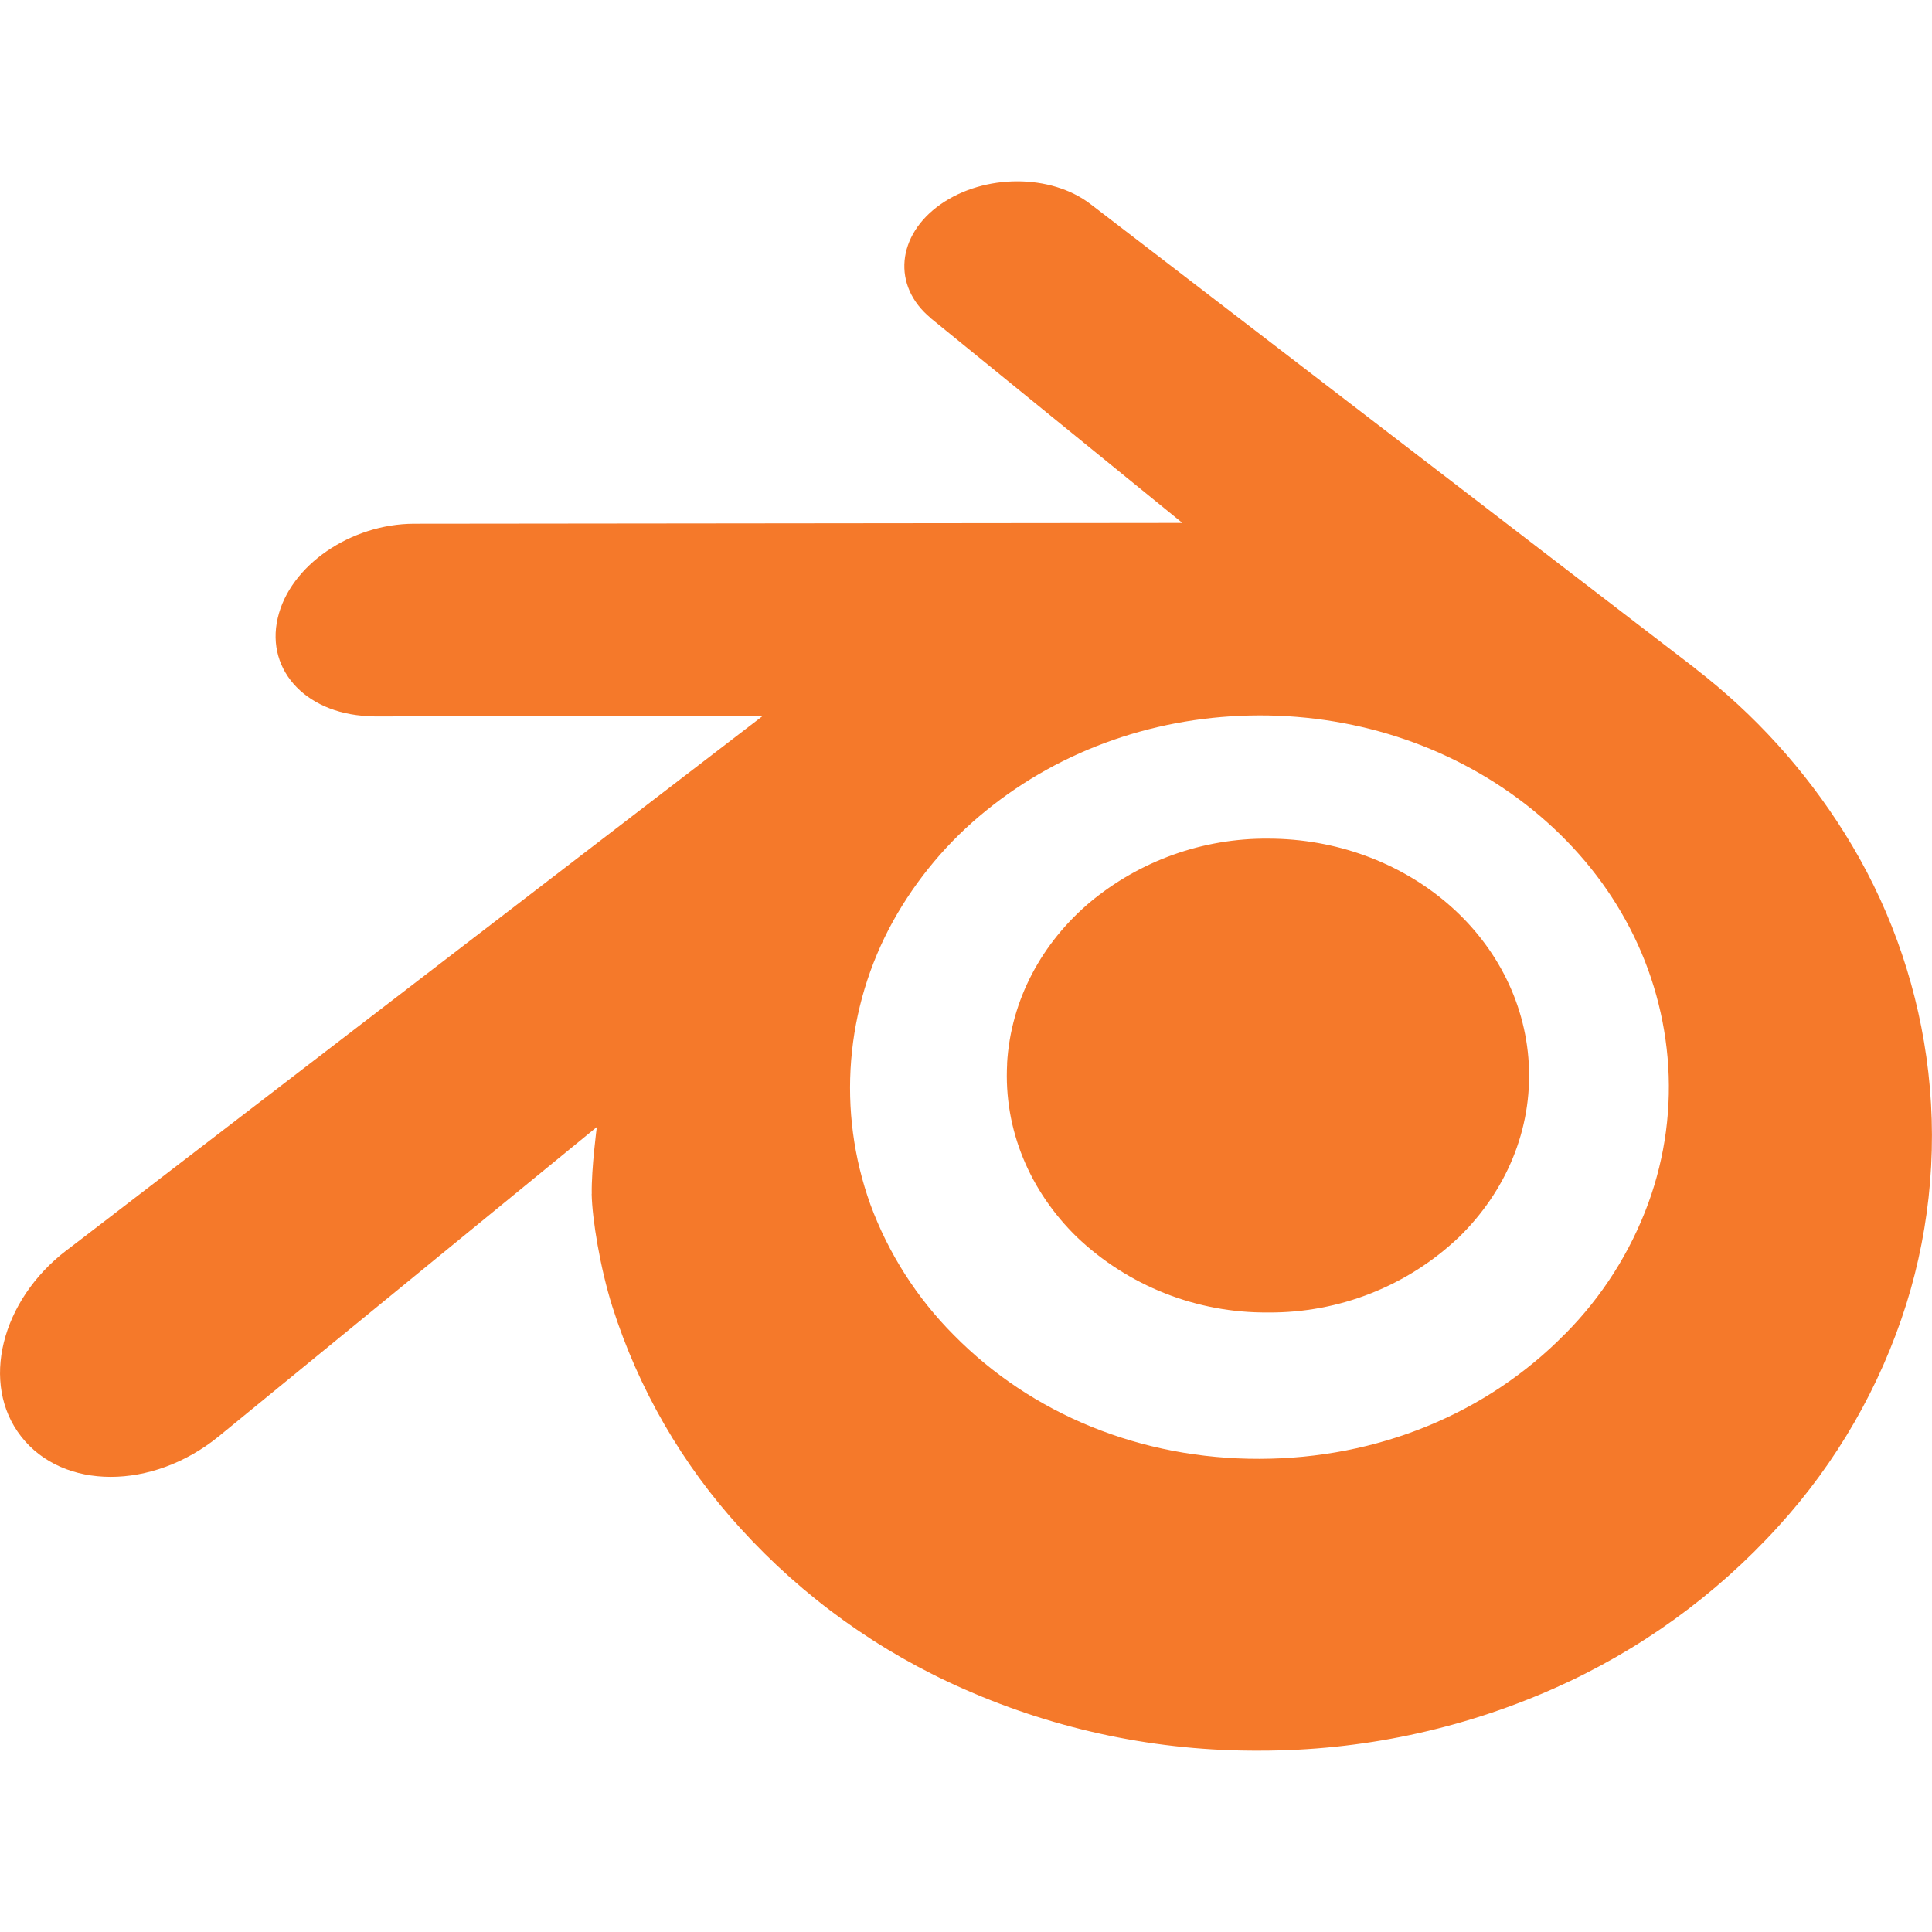
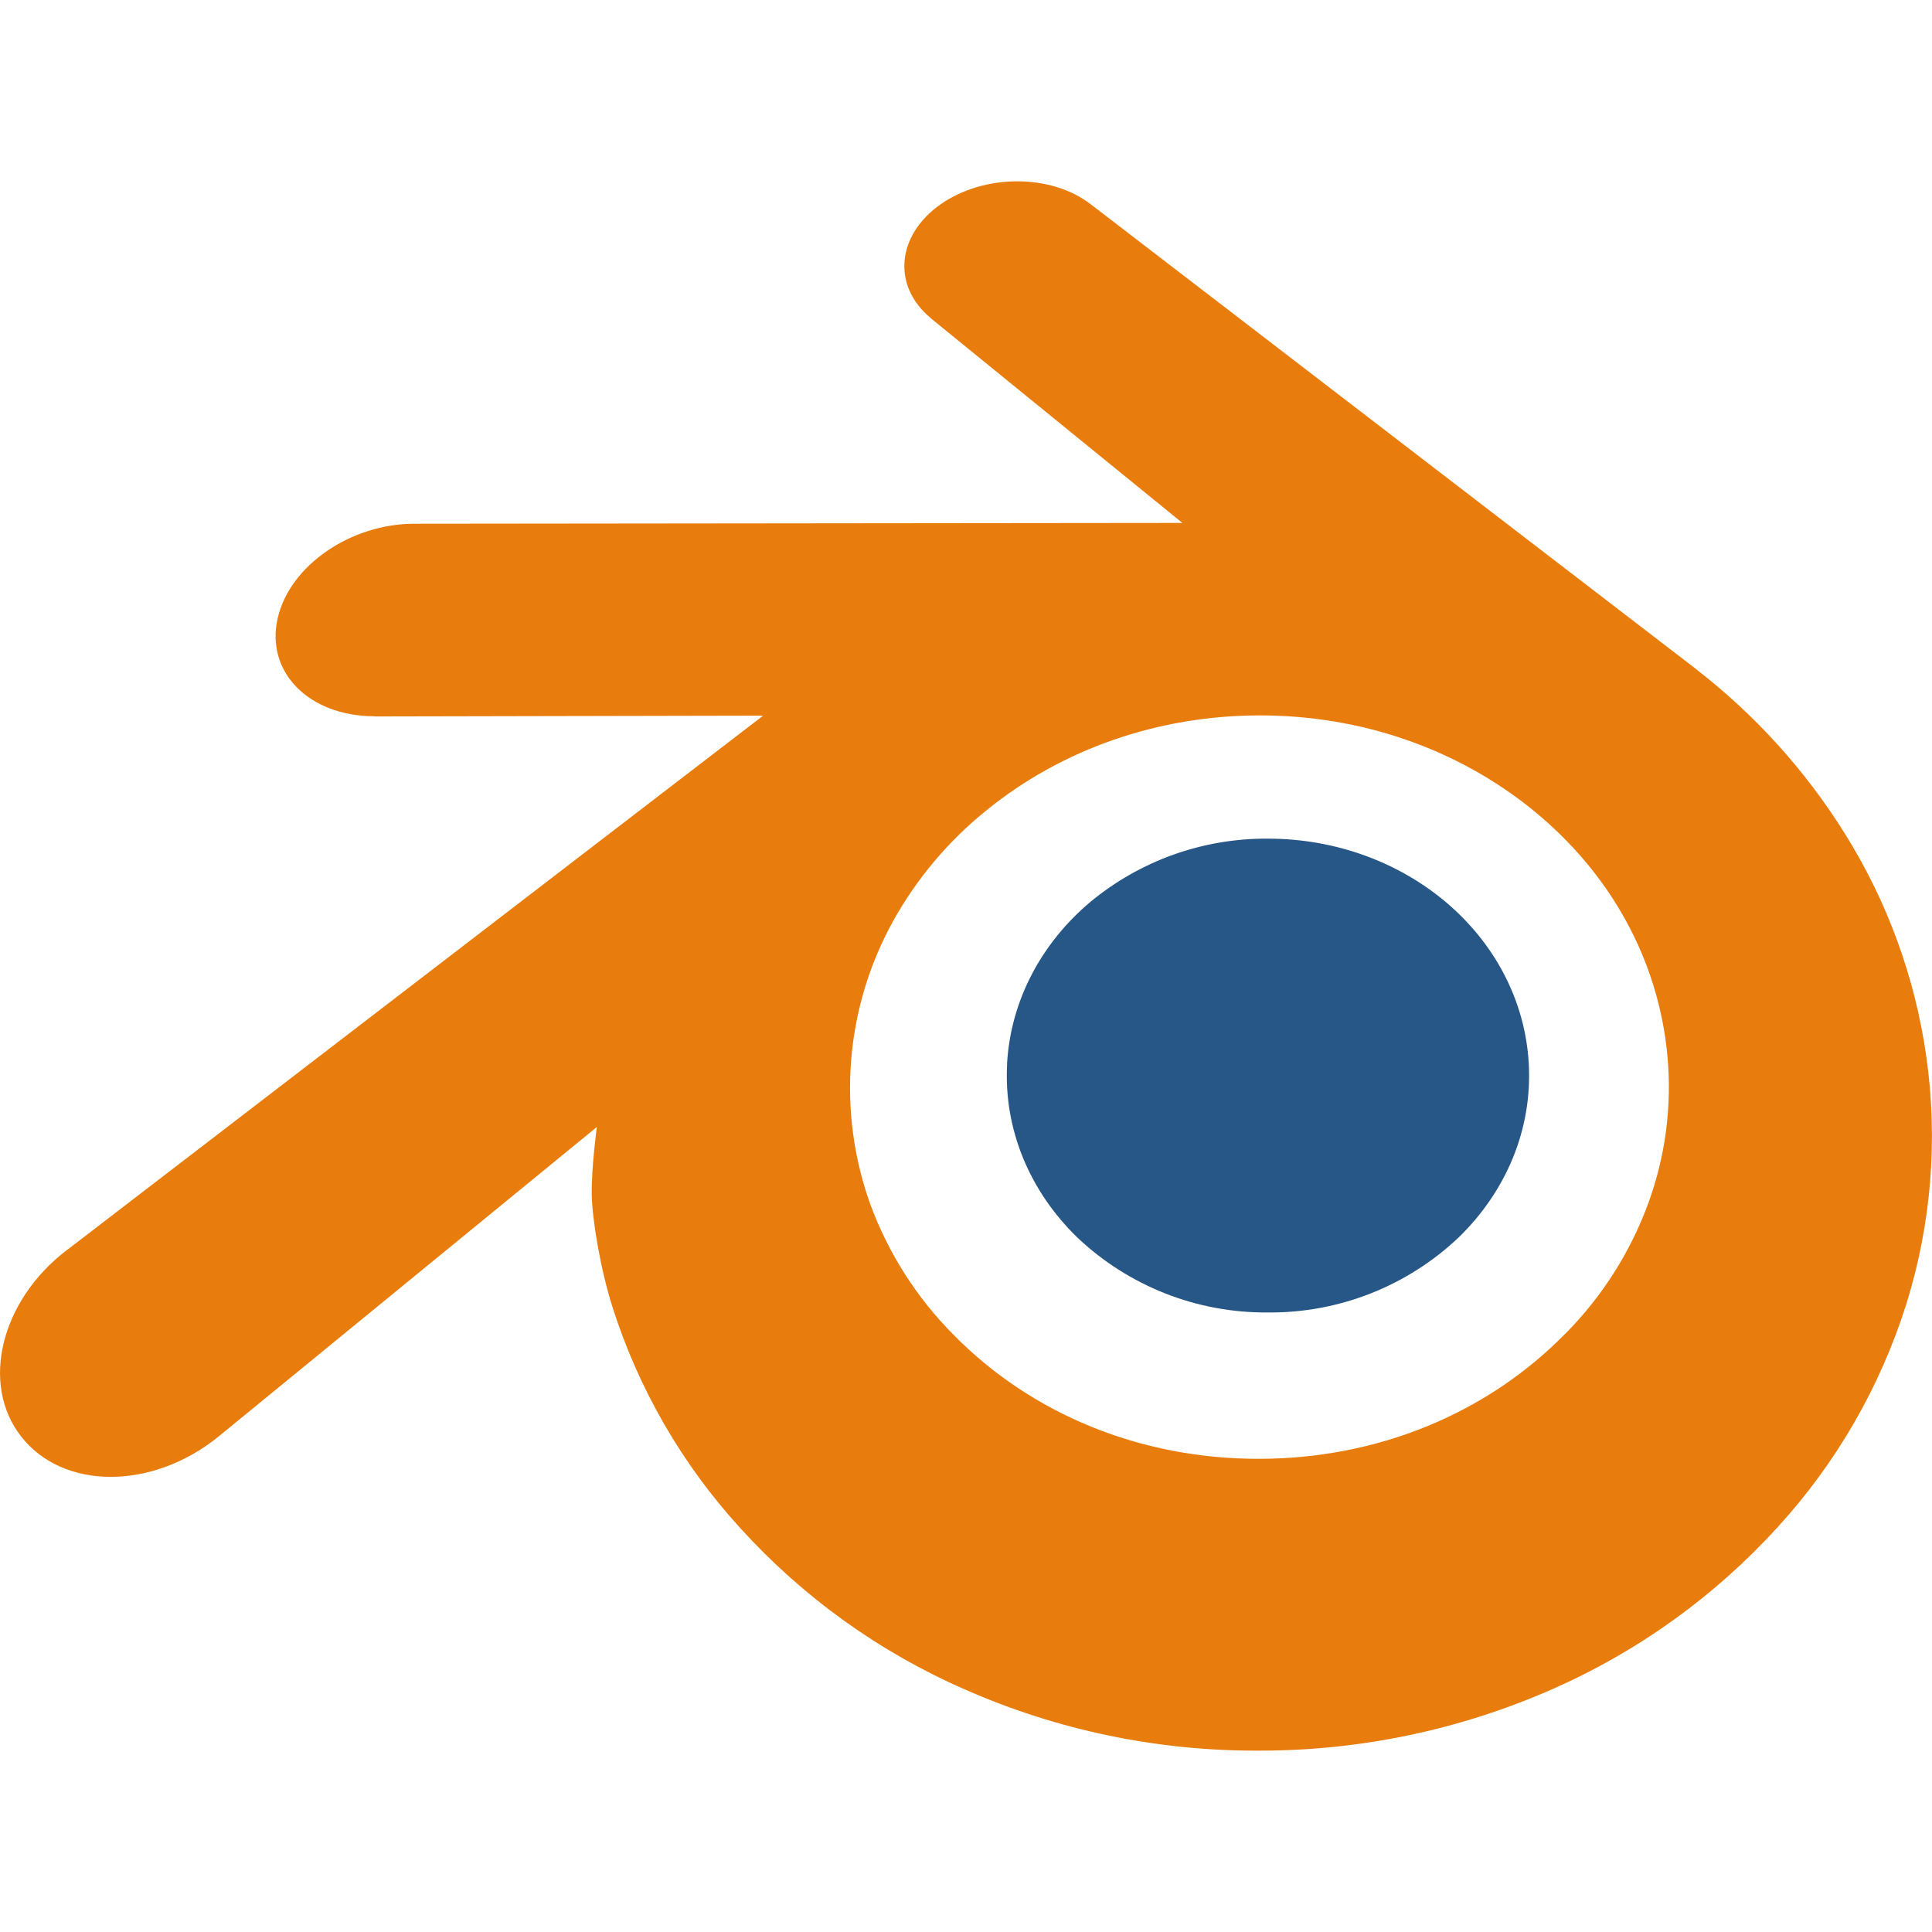
<svg xmlns="http://www.w3.org/2000/svg" viewBox="0 0 24 24">
-   <path fill="#F5792A" d="M12.51 13.214c.046-.8.438-1.506 1.03-2.006a3.42 3.42 0 0 1 2.212-.79c.85 0 1.631.3 2.211.79.592.5.983 1.206 1.028 2.005.045.823-.285 1.586-.865 2.153a3.4 3.4 0 0 1-2.374.938 3.4 3.4 0 0 1-2.376-.938c-.58-.567-.91-1.33-.865-2.152M7.35 14.831c.006.314.106.922.256 1.398a7.4 7.4 0 0 0 1.593 2.757 8.2 8.2 0 0 0 2.787 2.001 8.95 8.95 0 0 0 3.66.76 9 9 0 0 0 3.657-.772 8.3 8.3 0 0 0 2.785-2.01 7.4 7.4 0 0 0 1.592-2.762 7 7 0 0 0 .25-3.074 7.1 7.1 0 0 0-1.016-2.779 7.8 7.8 0 0 0-1.852-2.043h.002L13.566 2.55l-.02-.015c-.492-.378-1.319-.376-1.86.002-.547.382-.609 1.015-.123 1.415l-.001.001 3.126 2.543-9.53.01h-.013c-.788.001-1.545.518-1.695 1.172-.154.665.38 1.217 1.2 1.22V8.9l4.83-.01-8.62 6.617-.034.025c-.813.622-1.075 1.658-.563 2.313.52.667 1.625.668 2.447.004L7.414 14s-.069.52-.063.831zm12.09 1.741c-.97.988-2.326 1.548-3.795 1.55-1.47.004-2.827-.552-3.797-1.538a4.5 4.5 0 0 1-1.036-1.622 4.28 4.28 0 0 1 .282-3.519 4.7 4.7 0 0 1 1.153-1.371c.942-.768 2.141-1.183 3.396-1.185 1.256-.002 2.455.41 3.398 1.175.48.391.87.854 1.152 1.367a4.3 4.3 0 0 1 .522 1.706 4.2 4.2 0 0 1-.239 1.811 4.5 4.5 0 0 1-1.035 1.626" />
+   <path fill="#265787" d="M12.51 13.214c.046-.8.438-1.506 1.03-2.006a3.42 3.42 0 0 1 2.212-.79c.85 0 1.631.3 2.211.79.592.5.983 1.206 1.028 2.005.045.823-.285 1.586-.865 2.153a3.4 3.4 0 0 1-2.374.938 3.4 3.4 0 0 1-2.376-.938c-.58-.567-.91-1.33-.865-2.152" />
+   <path fill="#e87d0d" d="M7.35 14.831c.006.314.106.922.256 1.398a7.4 7.4 0 0 0 1.593 2.757 8.2 8.2 0 0 0 2.787 2.001 8.95 8.95 0 0 0 3.66.76 9 9 0 0 0 3.657-.772 8.3 8.3 0 0 0 2.785-2.01 7.4 7.4 0 0 0 1.592-2.762 7 7 0 0 0 .25-3.074 7.1 7.1 0 0 0-1.016-2.779 7.8 7.8 0 0 0-1.852-2.043h.002L13.566 2.55l-.02-.015c-.492-.378-1.319-.376-1.86.002-.547.382-.609 1.015-.123 1.415l-.001.001 3.126 2.543-9.53.01h-.013c-.788.001-1.545.518-1.695 1.172-.154.665.38 1.217 1.2 1.22V8.9l4.83-.01-8.62 6.617-.034.025c-.813.622-1.075 1.658-.563 2.313.52.667 1.625.668 2.447.004L7.414 14s-.069.52-.063.831zm12.09 1.741c-.97.988-2.326 1.548-3.795 1.55-1.47.004-2.827-.552-3.797-1.538a4.5 4.5 0 0 1-1.036-1.622 4.28 4.28 0 0 1 .282-3.519 4.7 4.7 0 0 1 1.153-1.371c.942-.768 2.141-1.183 3.396-1.185 1.256-.002 2.455.41 3.398 1.175.48.391.87.854 1.152 1.367a4.3 4.3 0 0 1 .522 1.706 4.2 4.2 0 0 1-.239 1.811 4.5 4.5 0 0 1-1.035 1.626" />
</svg>
